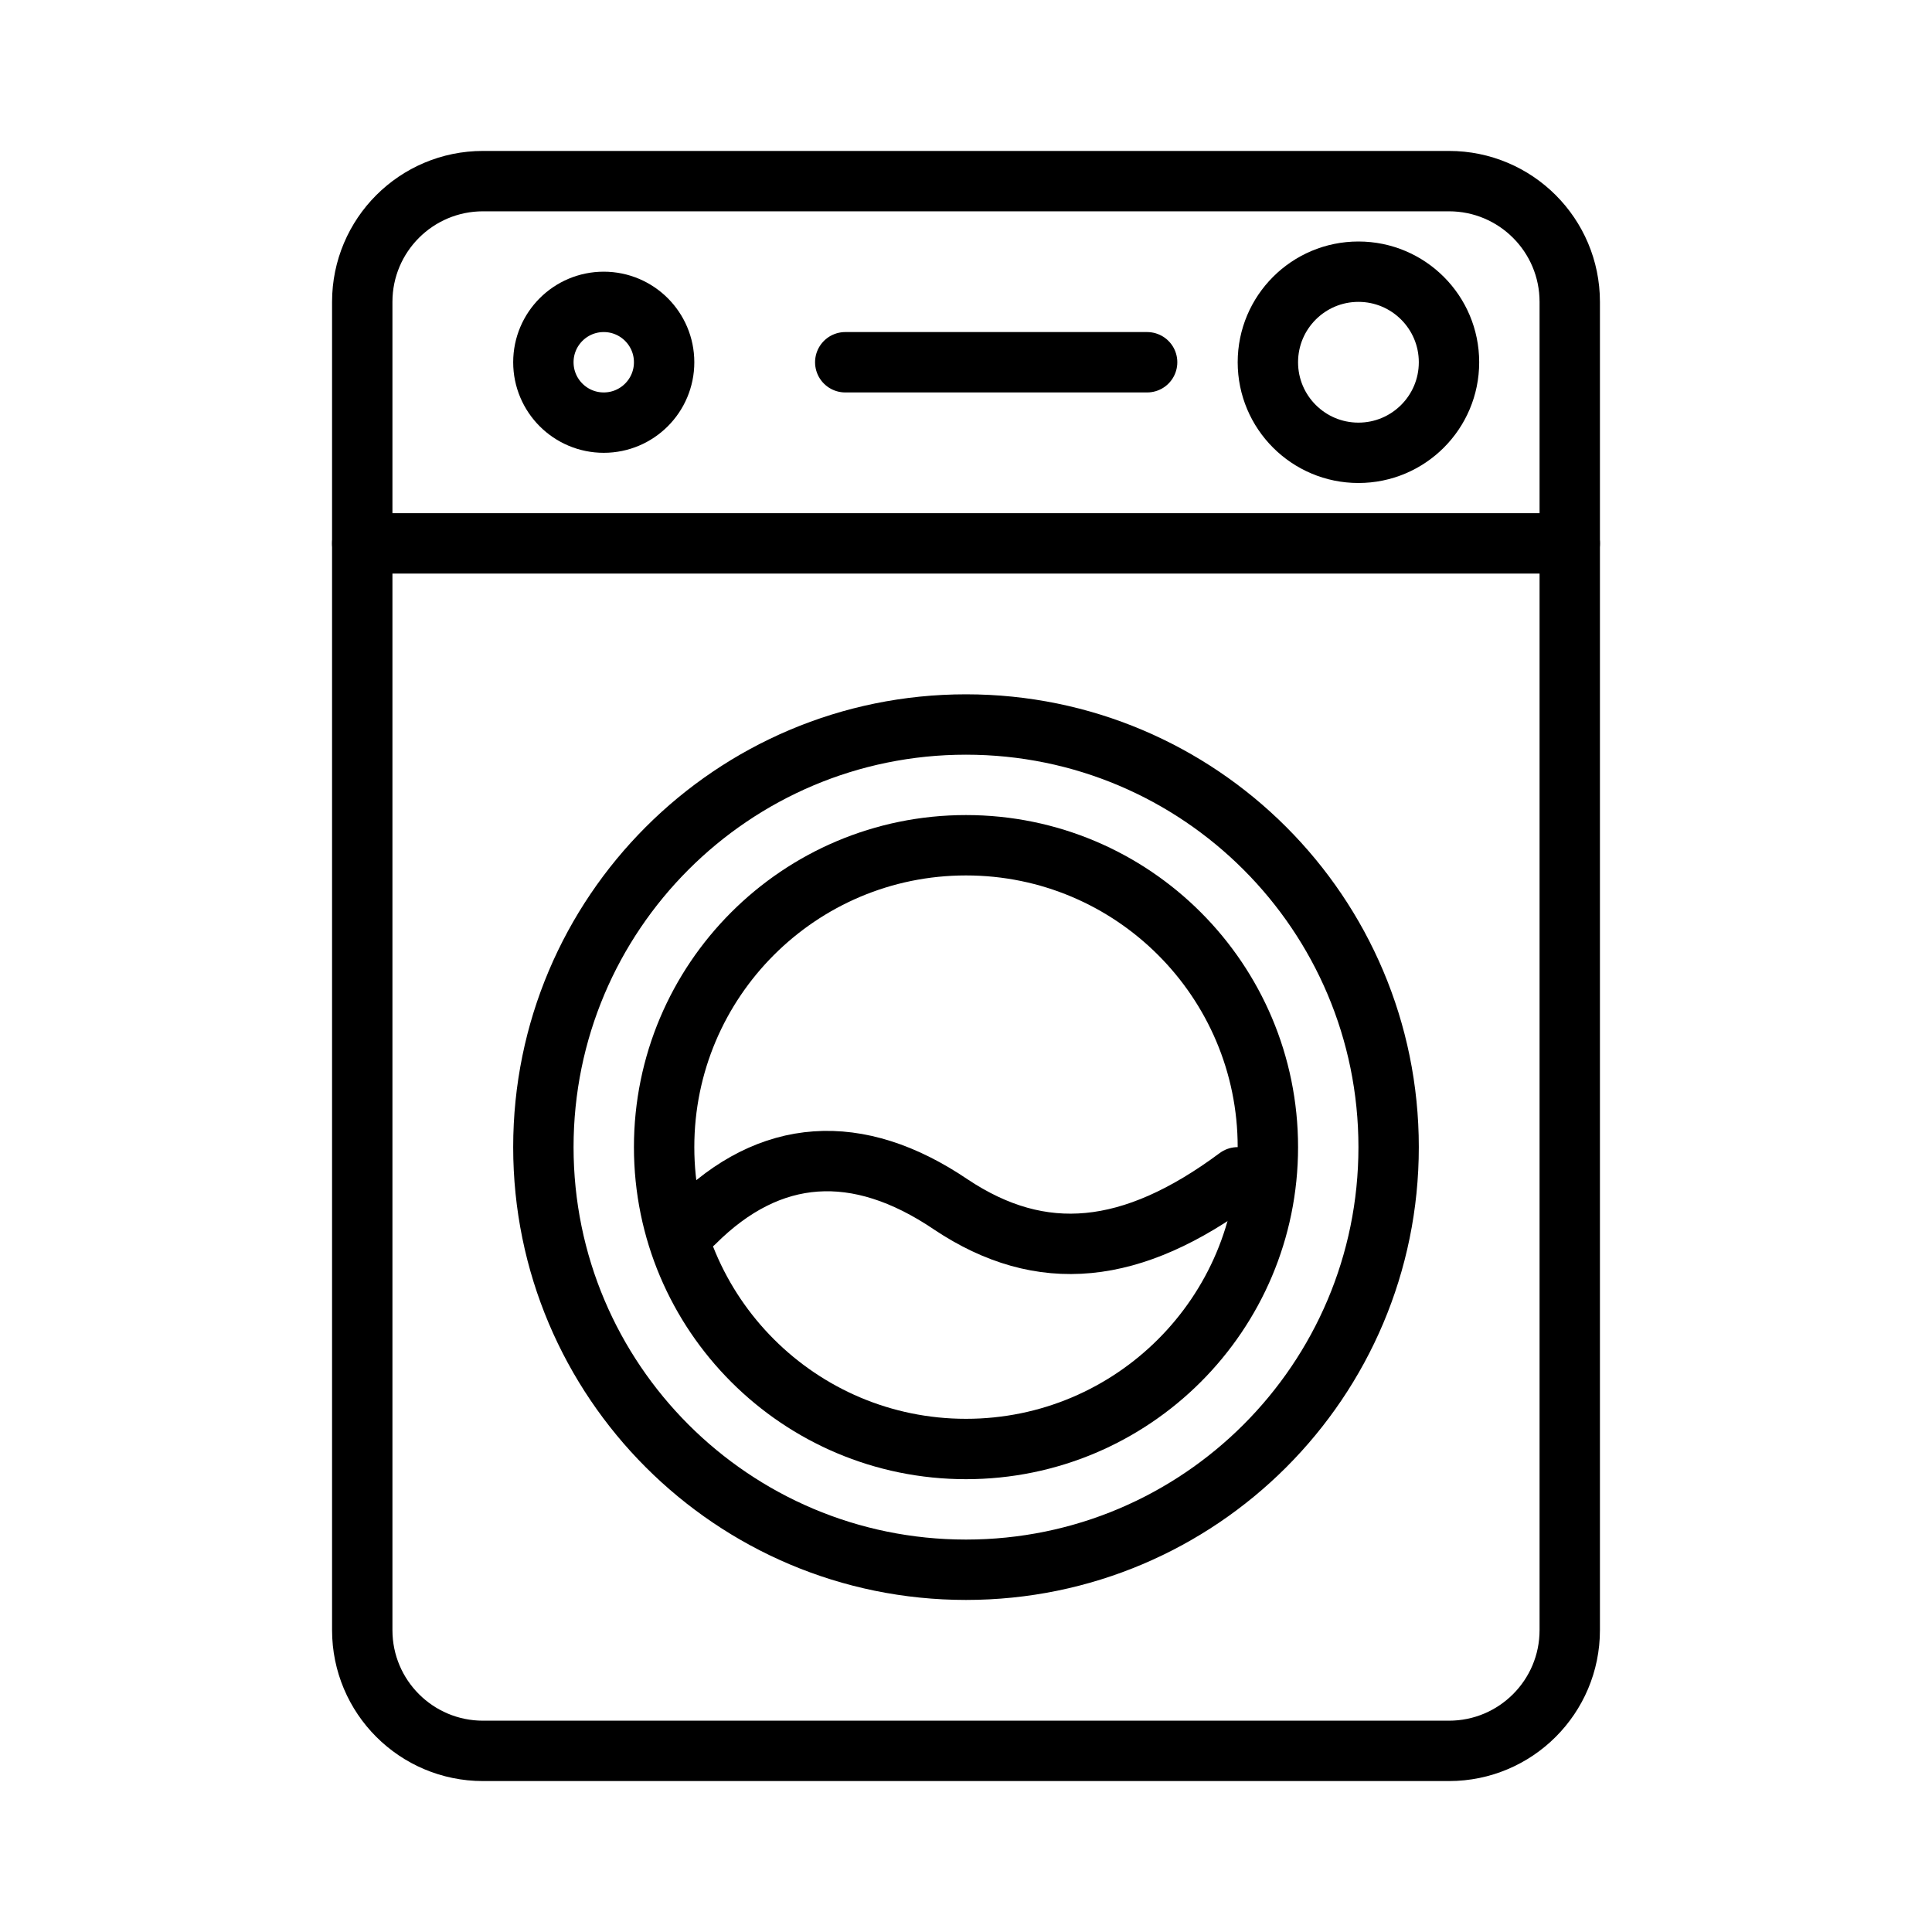
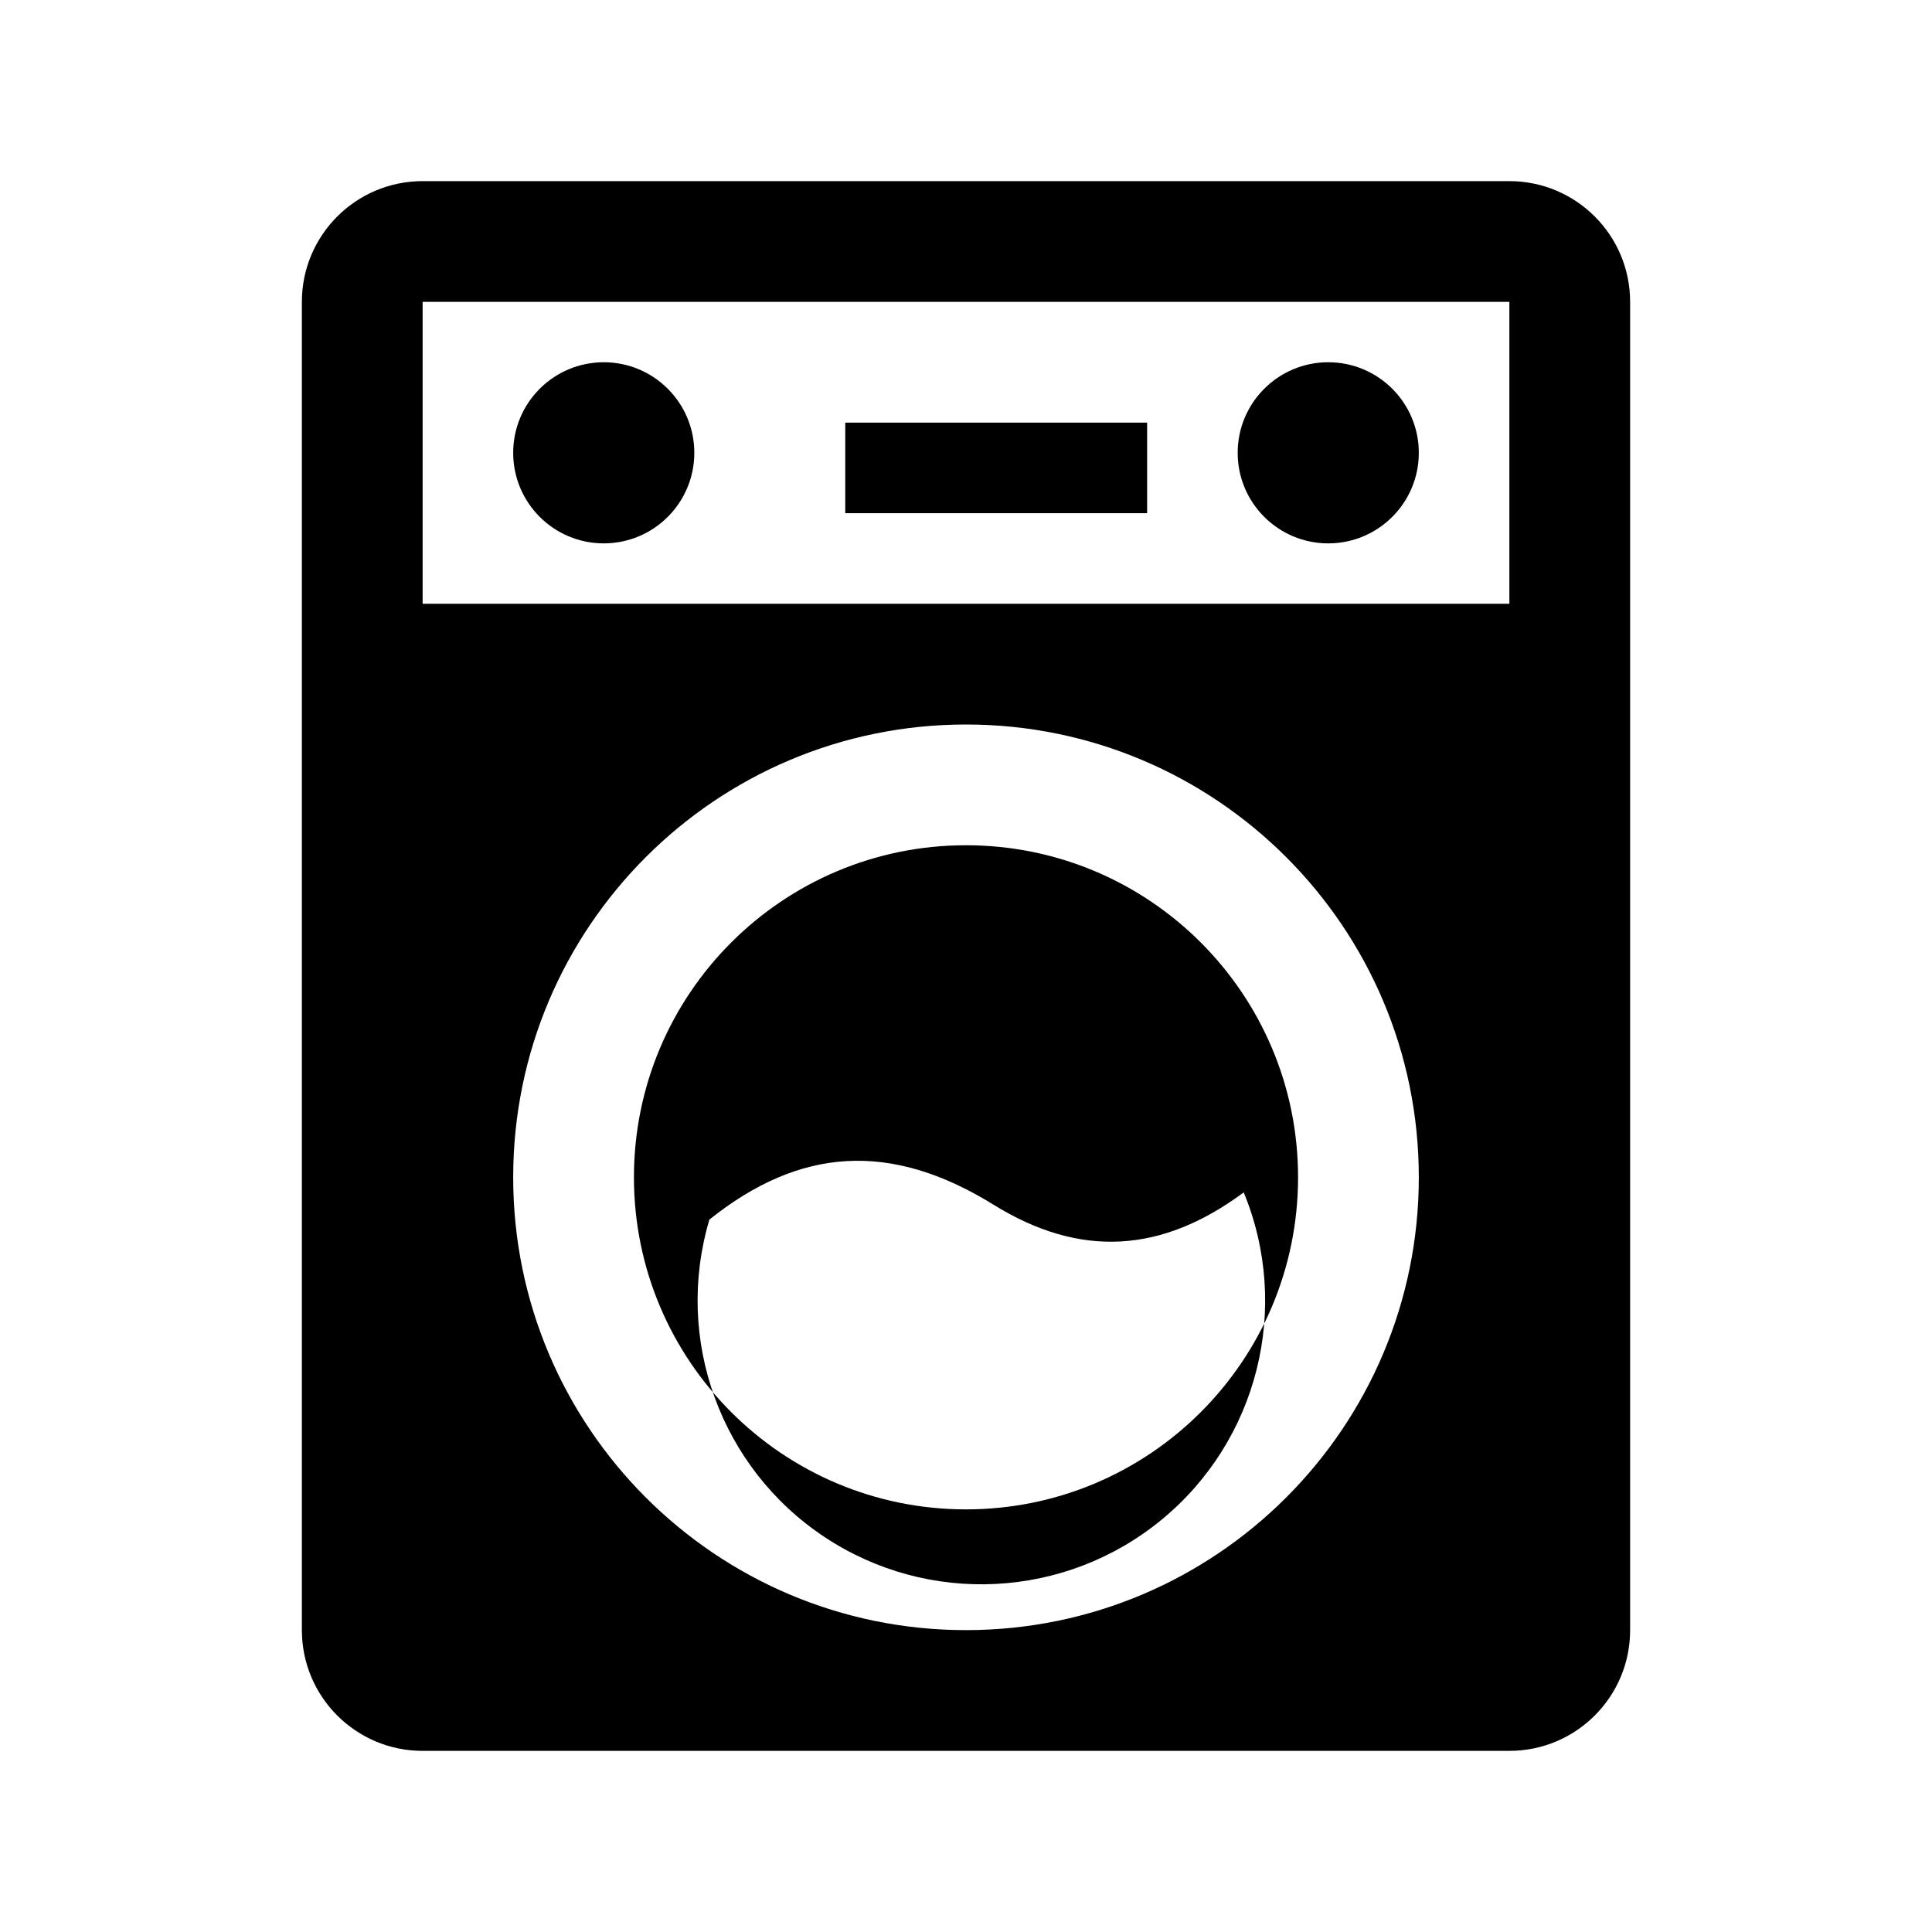
- <svg xmlns="http://www.w3.org/2000/svg" width="32" height="32" viewBox="0 0 32 32" fill="none" stroke="currentColor" stroke-width="1" stroke-linecap="round" stroke-linejoin="round">
-   <rect x="6" y="3" width="20" height="26" rx="2" />
-   <path d="M6 9h20" />
-   <circle cx="10" cy="6" r="1" />
-   <path d="M14 6h5" />
-   <circle cx="22.5" cy="6" r="1.5" />
-   <circle cx="16" cy="19" r="7" />
-   <circle cx="16" cy="19" r="5" />
-   <path d="M11.5 20.25c1.25-1.25 2.7-1.35 4.25-.3 1.5 1 3 .85 4.75-.45" />
+ <svg xmlns="http://www.w3.org/2000/svg" width="32" height="32" viewBox="0 0 32 32" fill="currentColor">
+   <path fill-rule="evenodd" d="M7 3h18a2 2 0 0 1 2 2v22a2 2 0 0 1-2 2H7a2 2 0 0 1-2-2V5a2 2 0 0 1 2-2Zm0 2v5h18V5H7Zm3 1a1.5 1.5 0 1 0 0 3 1.5 1.5 0 0 0 0-3Zm4 1h5v1.5h-5V7Zm8-1a1.5 1.5 0 1 0 0 3 1.5 1.5 0 0 0 0-3ZM16 12a7.5 7.5 0 1 0 0 15 7.5 7.5 0 0 0 0-15Z" />
+   <path fill-rule="evenodd" d="M16 14a5.5 5.5 0 1 1 0 11 5.5 5.5 0 0 1 0-11Zm-4.25 6.2c1.5-1.2 3-1.3 4.7-.25 1.45.9 2.8.8 4.15-.2a4.7 4.7 0 1 1-8.85.45Z" />
</svg>
